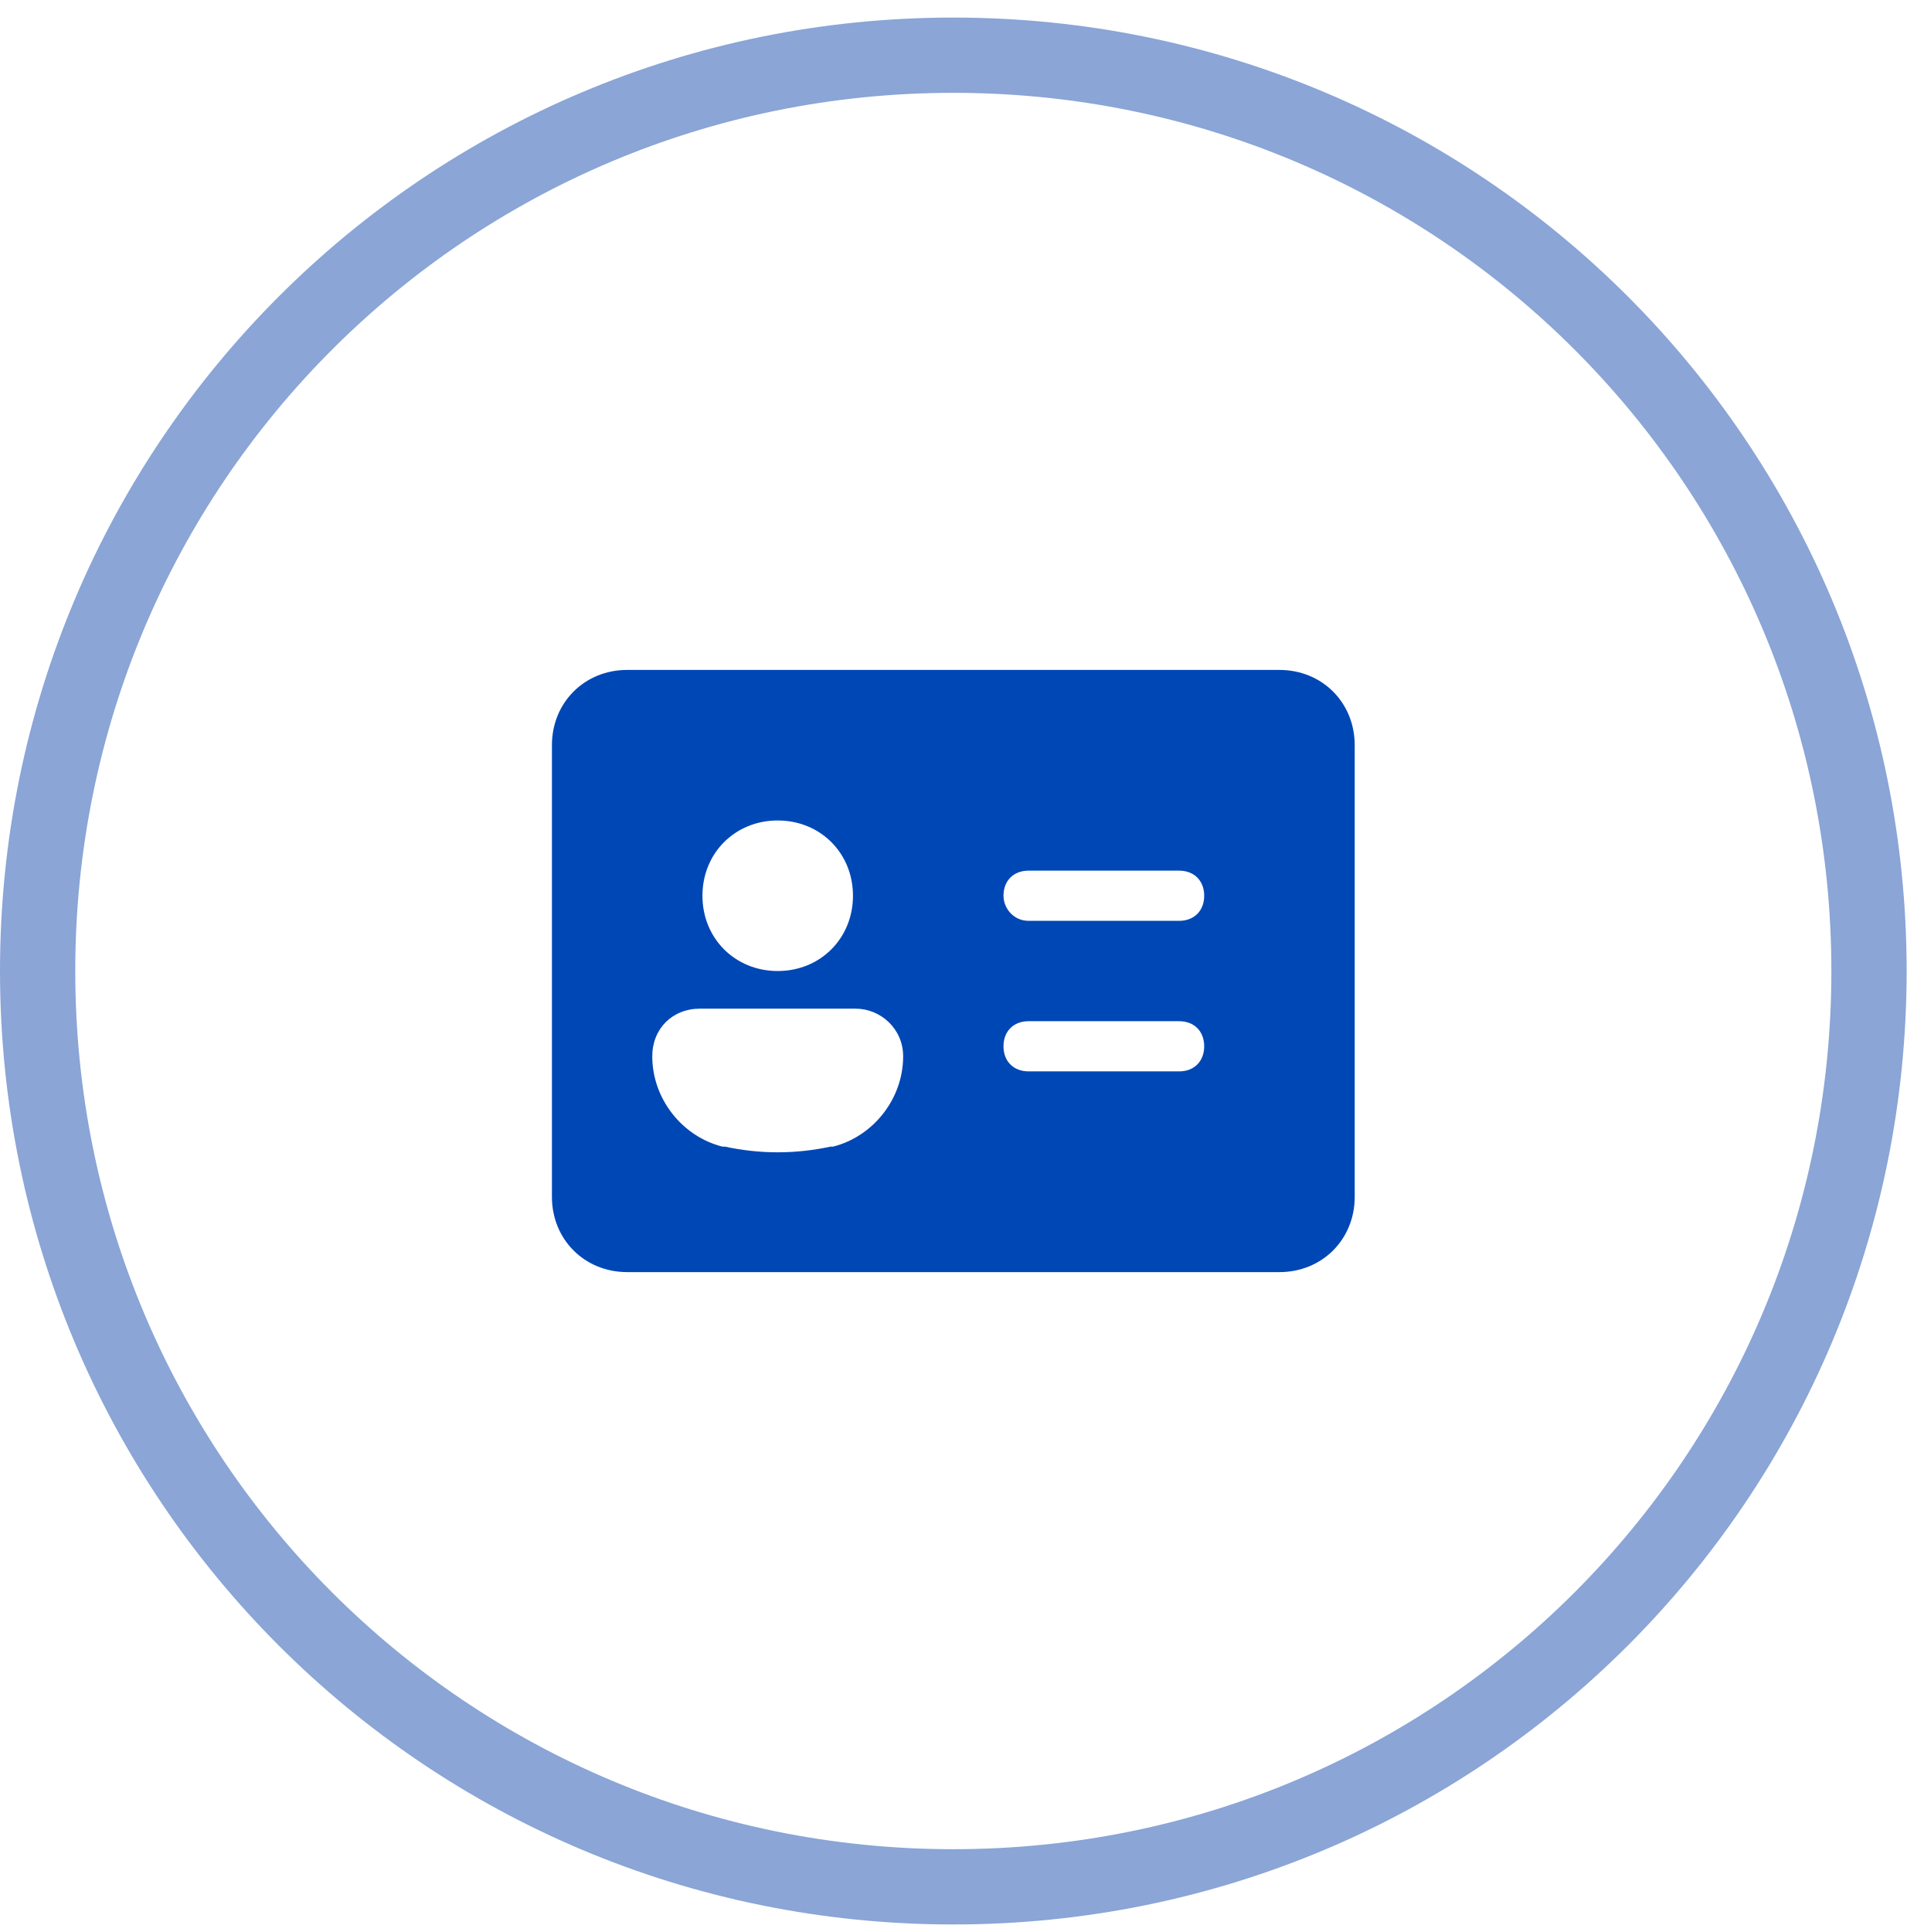
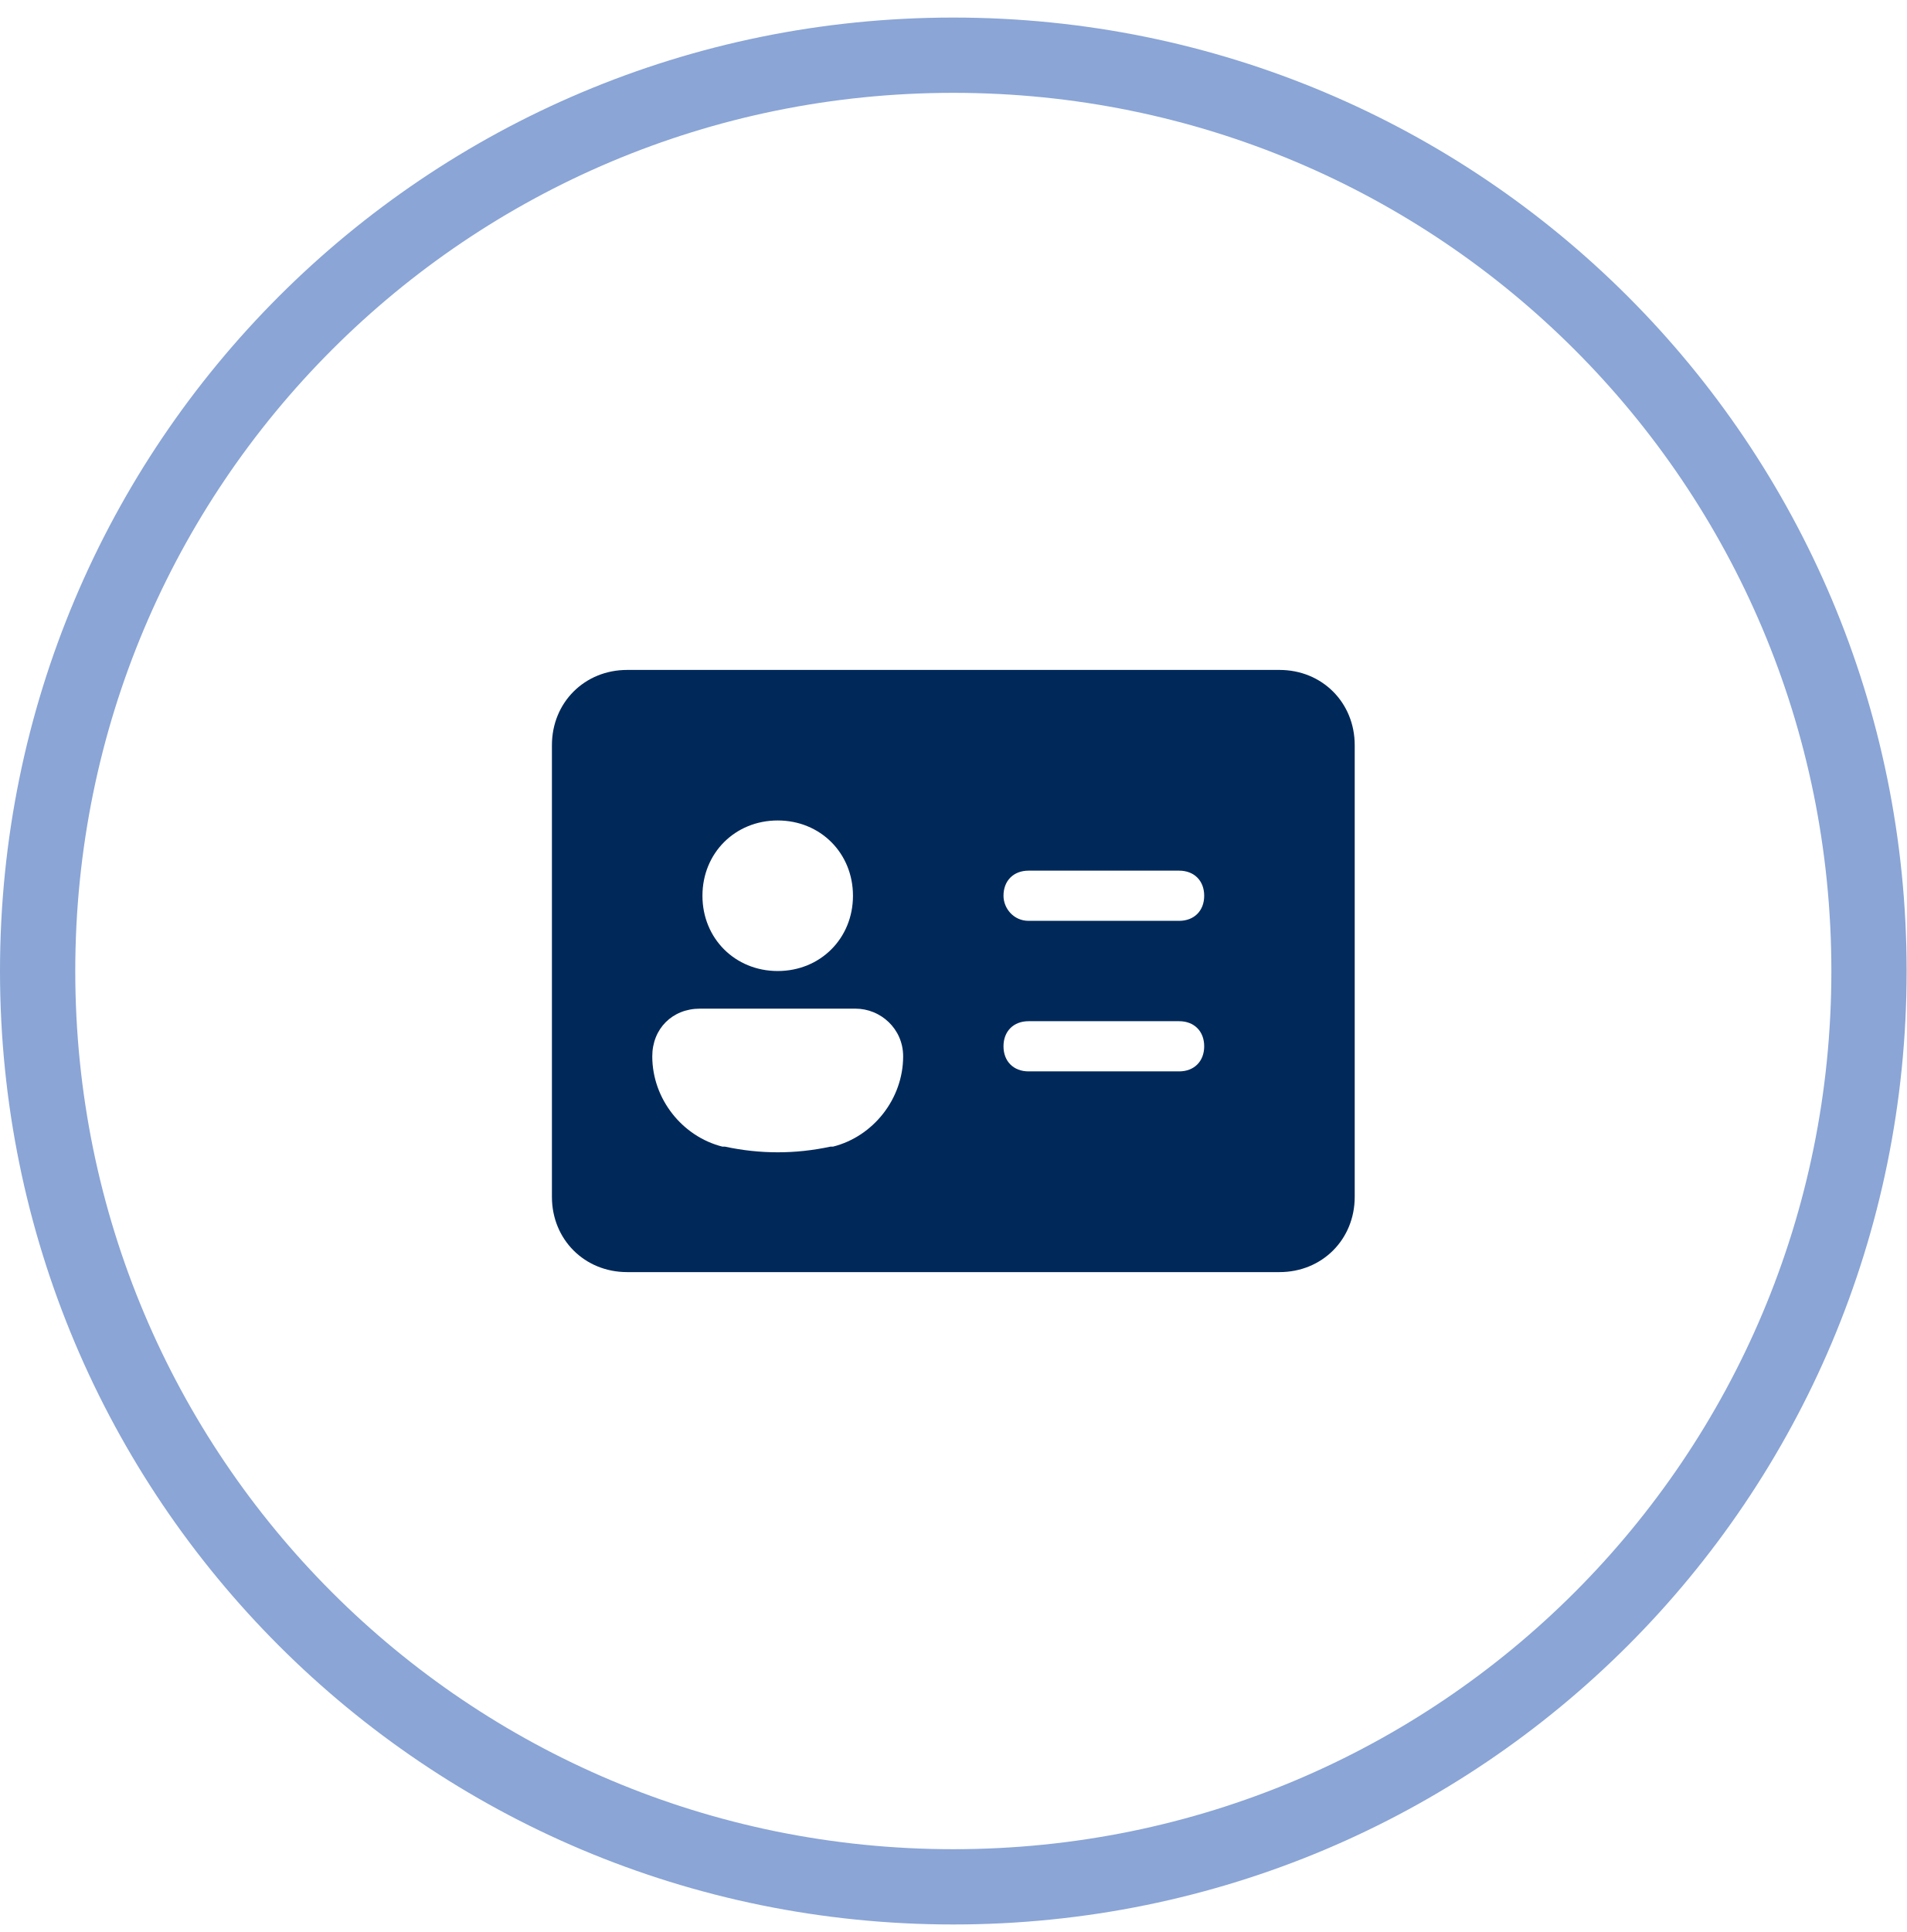
<svg xmlns="http://www.w3.org/2000/svg" version="1.1" id="Layer_1" x="0px" y="0px" viewBox="0 0 76 77" style="enable-background:new 0 0 76 77;" xml:space="preserve">
  <style type="text/css">
- 	.st0{fill:#0047B6;}
+ 	.st0{fill:#00295A;}
	.st1{fill:none;stroke:#8AA5D6;stroke-width:3;}
</style>
  <path class="st0" d="M25,26.7c-1.7,0-3,1.3-3,3v18c0,1.7,1.3,3,3,3h26c1.7,0,3-1.3,3-3v-18c0-1.7-1.3-3-3-3H25z M31,38.7  c-1.7,0-3-1.3-3-3s1.3-3,3-3c1.7,0,3,1.3,3,3S32.7,38.7,31,38.7z M27.9,40.2h6.2c1,0,1.9,0.8,1.9,1.9c0,1.7-1.2,3.2-2.8,3.6l-0.1,0  c-1.4,0.3-2.8,0.3-4.2,0l-0.1,0c-1.6-0.4-2.8-1.9-2.8-3.6C26,41,26.8,40.2,27.9,40.2z M40,35.7c0-0.6,0.4-1,1-1h6c0.6,0,1,0.4,1,1  s-0.4,1-1,1h-6C40.4,36.7,40,36.2,40,35.7z M41,40.7h6c0.6,0,1,0.4,1,1s-0.4,1-1,1h-6c-0.6,0-1-0.4-1-1S40.4,40.7,41,40.7z" />
  <path class="st1" d="M38,2.2L38,2.2c20.2,0,36.5,16.3,36.5,36.5l0,0c0,20.2-16.3,36.5-36.5,36.5l0,0c-20.2,0-36.5-16.3-36.5-36.5  l0,0C1.5,18.5,17.8,2.2,38,2.2z" />
</svg>
